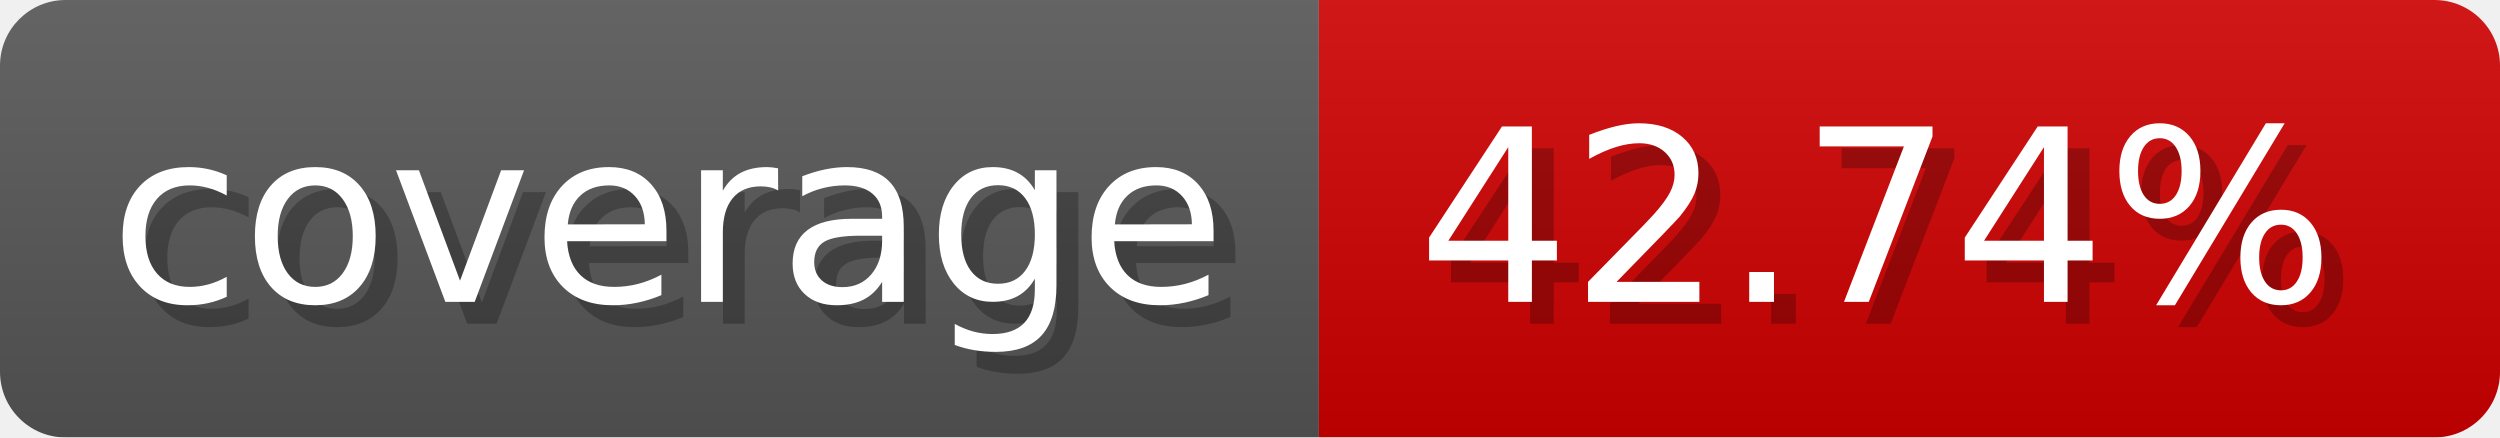
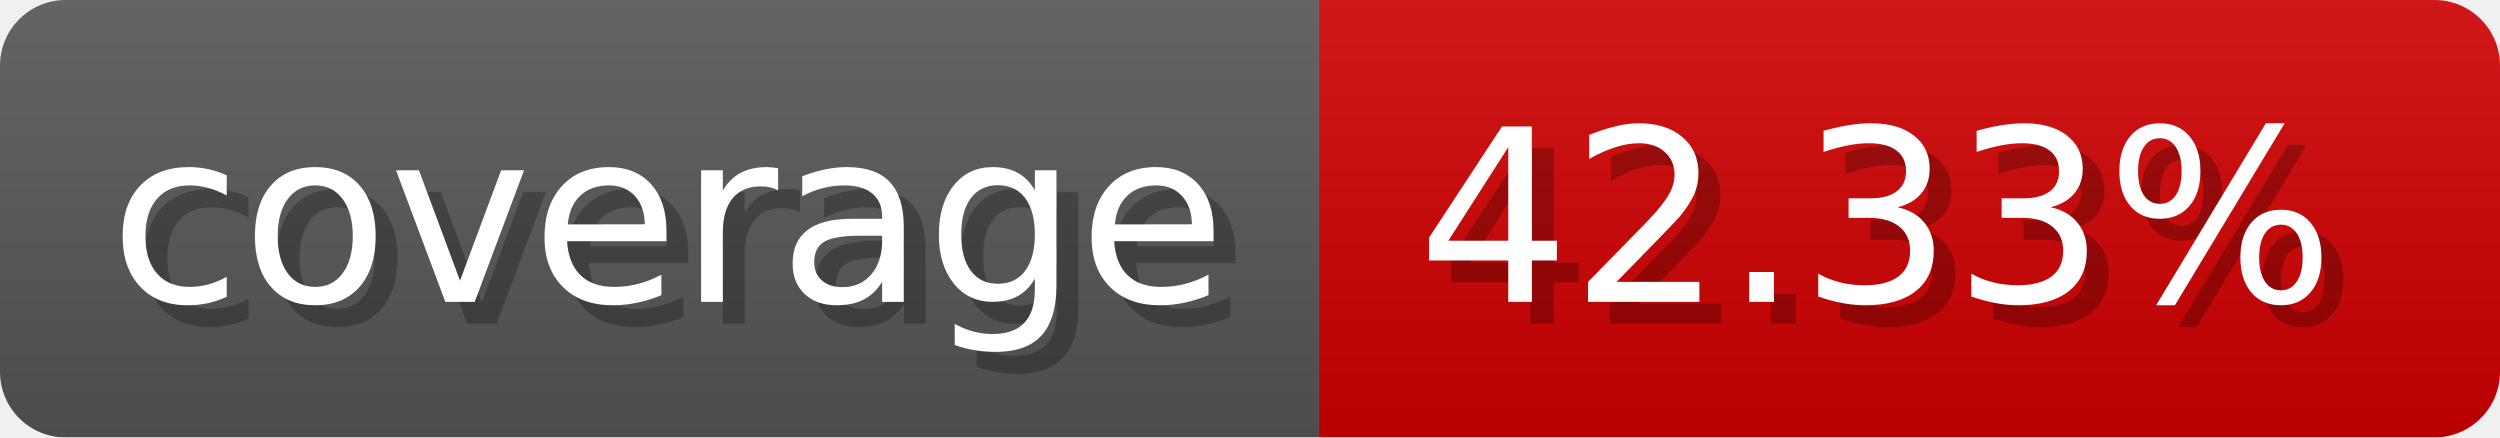
- <svg xmlns="http://www.w3.org/2000/svg" width="114.3" height="20" viewBox="0 0 1143 200" role="img" aria-label="coverage: 42.74%">
-   <linearGradient id="VsvGB" x2="0" y2="100%">
+ <svg xmlns="http://www.w3.org/2000/svg" width="114.3" height="20" viewBox="0 0 1143 200" role="img" aria-label="coverage: 42.33%">
+   <linearGradient id="aFSGy" x2="0" y2="100%">
    <stop offset="0" stop-opacity=".1" stop-color="#EEE" />
    <stop offset="1" stop-opacity=".1" />
  </linearGradient>
-   <mask id="mxMZg">
+   <mask id="JMGbe">
    <rect width="1143" height="200" rx="30" fill="#FFF" />
  </mask>
-   <g mask="url(#mxMZg)">
+   <g mask="url(#JMGbe)">
    <rect width="603" height="200" fill="#555" />
    <rect width="540" height="200" fill="#ce0000" x="603" />
-     <rect width="1143" height="200" fill="url(#VsvGB)" />
+     <rect width="1143" height="200" fill="url(#aFSGy)" />
  </g>
  <g aria-hidden="true" fill="#fff" text-anchor="start" font-family="Verdana,DejaVu Sans,sans-serif" font-size="110">
    <text x="60" y="148" textLength="503" fill="#000" opacity="0.25">coverage</text>
    <text x="50" y="138" textLength="503">coverage</text>
-     <text x="658" y="148" textLength="440" fill="#000" opacity="0.25">42.74%</text>
-     <text x="648" y="138" textLength="440">42.74%</text>
+     <text x="658" y="148" textLength="440" fill="#000" opacity="0.25">42.33%</text>
+     <text x="648" y="138" textLength="440">42.33%</text>
  </g>
</svg>
